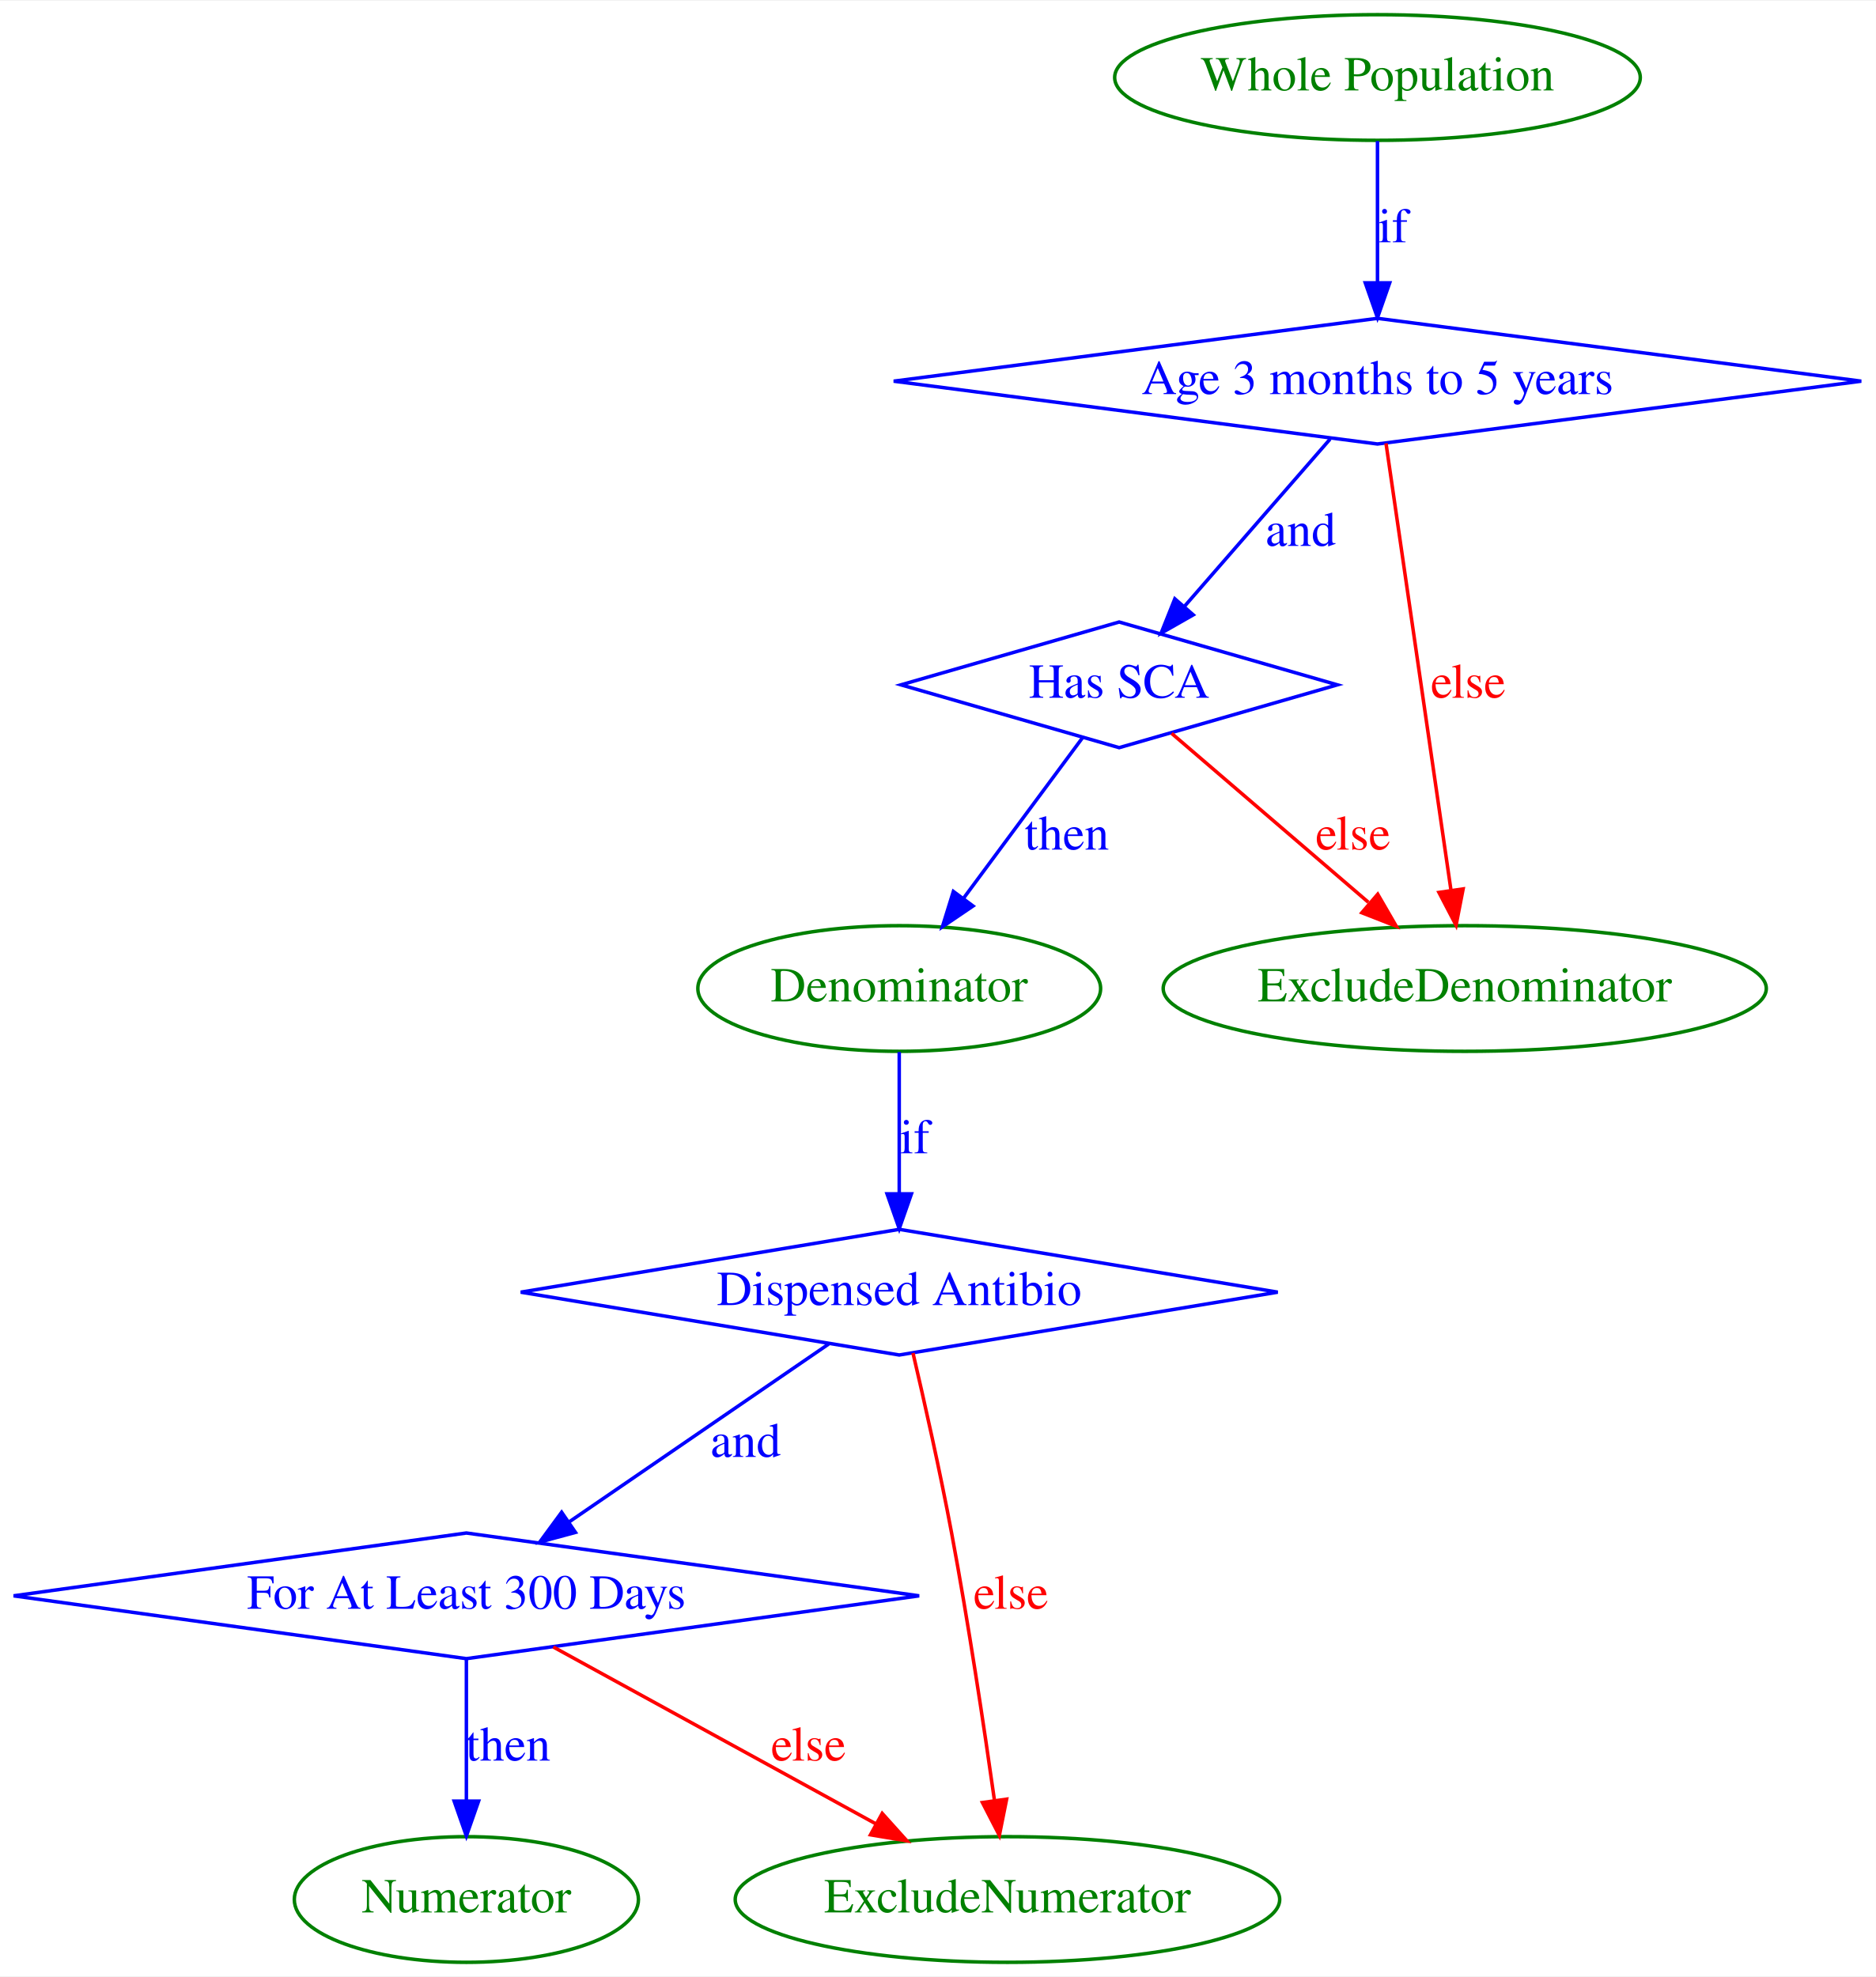
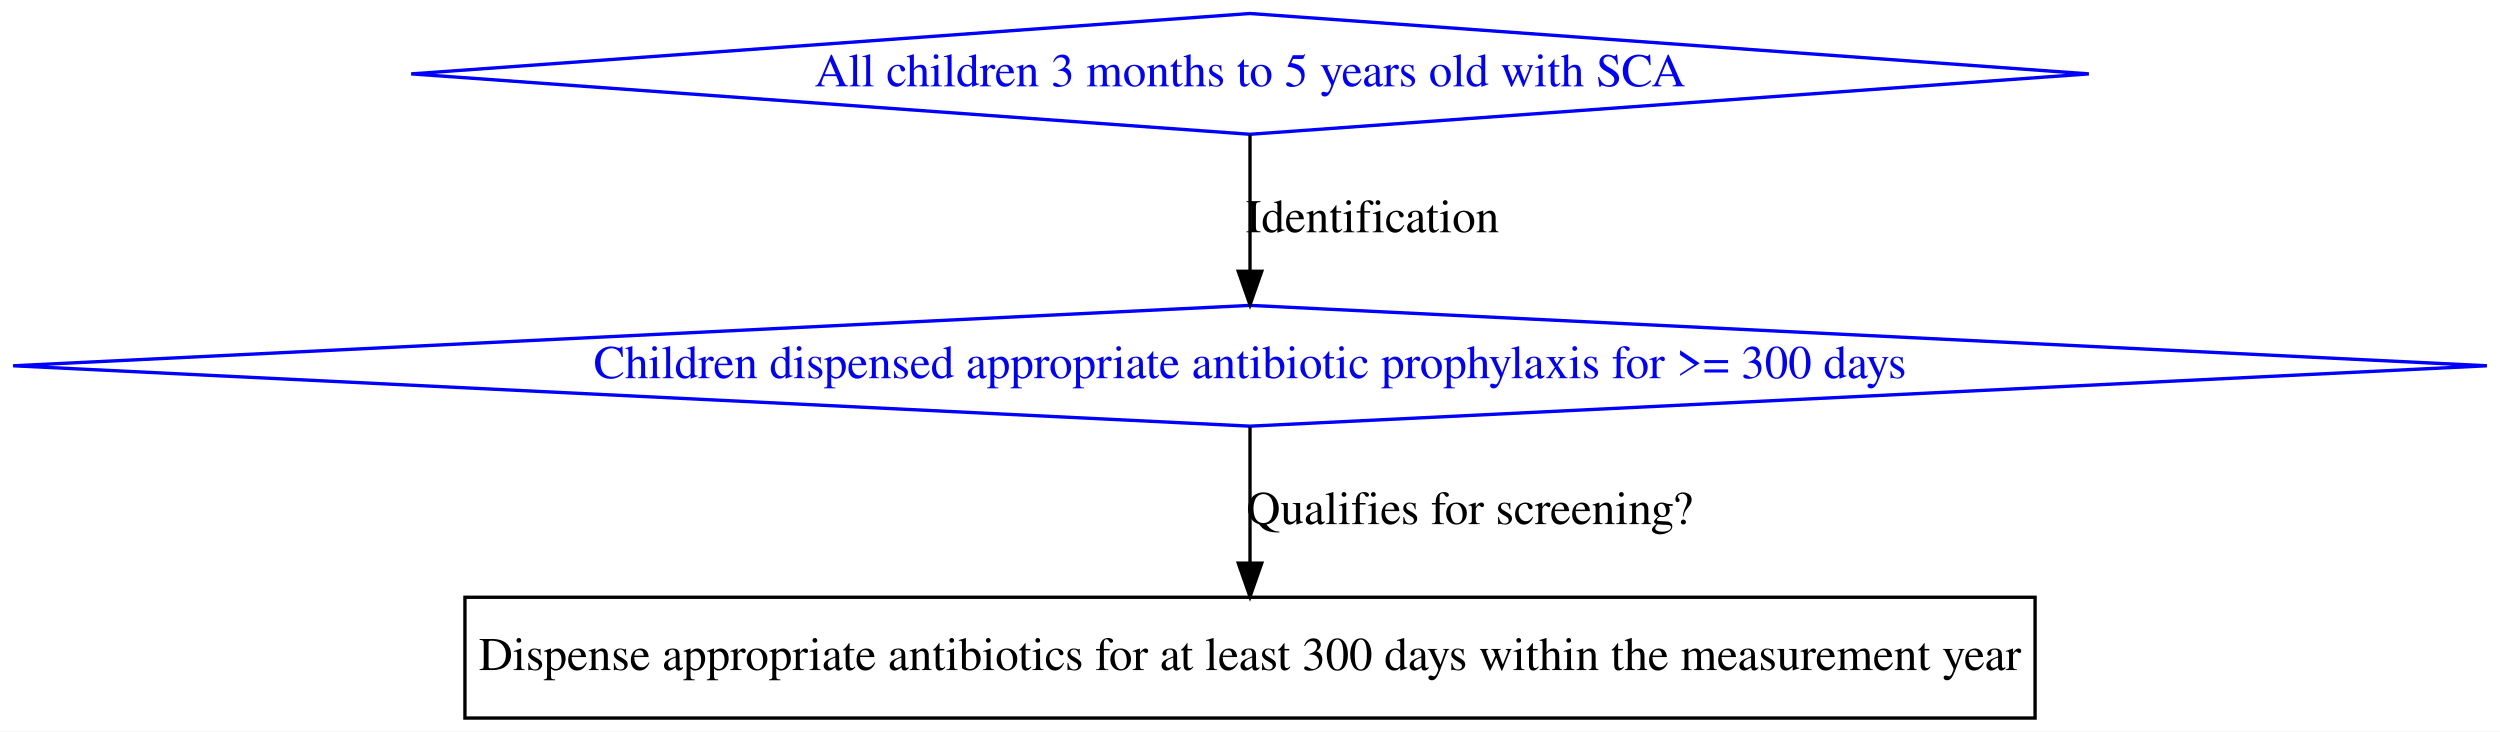
- <svg xmlns="http://www.w3.org/2000/svg" width="537pt" height="566pt" viewBox="0.00 0.00 537.39 566.00">
-   <g id="graph0" class="graph" transform="scale(1 1) rotate(0) translate(4 562)">
-     <polygon fill="white" stroke="none" points="-4,4 -4,-562 533.394,-562 533.394,4 -4,4" />
-     <g id="whole_population" class="node">
-       <ellipse fill="none" stroke="green" cx="390.601" cy="-540" rx="75.287" ry="18" />
-       <text text-anchor="middle" x="390.601" y="-536.3" font-family="Times,serif" font-size="14.00" fill="green">Whole Population</text>
+ <svg xmlns="http://www.w3.org/2000/svg" width="745pt" height="218pt" viewBox="0.00 0.00 745.16 218.00">
+   <g id="graph0" class="graph" transform="scale(1 1) rotate(0) translate(4 214)">
+     <polygon fill="white" stroke="none" points="-4,4 -4,-214 741.164,-214 741.164,4 -4,4" />
+     <g id="node1" class="node">
+       <polygon fill="none" stroke="blue" points="368.582,-210 118.561,-192 368.582,-174 618.604,-192 368.582,-210" />
+       <text text-anchor="middle" x="368.582" y="-188.3" font-family="Times,serif" font-size="14.00" fill="blue">All children 3 months to 5 years old with SCA</text>
    </g>
-     <g id="Age 3 months to 5 years" class="node">
-       <polygon fill="none" stroke="blue" points="390.601,-471 252.015,-453 390.601,-435 529.187,-453 390.601,-471" />
-       <text text-anchor="middle" x="390.601" y="-449.3" font-family="Times,serif" font-size="14.00" fill="blue">Age 3 months to 5 years</text>
+     <g id="node2" class="node">
+       <polygon fill="none" stroke="blue" points="368.582,-123 -0.082,-105 368.582,-87 737.246,-105 368.582,-123" />
+       <text text-anchor="middle" x="368.582" y="-101.3" font-family="Times,serif" font-size="14.00" fill="blue">Children dispensed appropriate antibiotic prophylaxis for &gt;= 300 days</text>
    </g>
    <g id="edge1" class="edge">
-       <path fill="none" stroke="blue" d="M390.601,-521.799C390.601,-510.163 390.601,-494.548 390.601,-481.237" />
-       <polygon fill="blue" stroke="blue" points="394.101,-481.175 390.601,-471.175 387.101,-481.175 394.101,-481.175" />
-       <text text-anchor="middle" x="395.101" y="-492.8" font-family="Times,serif" font-size="14.00" fill="blue">if</text>
+       <path fill="none" stroke="black" d="M368.582,-173.799C368.582,-162.163 368.582,-146.548 368.582,-133.237" />
+       <polygon fill="black" stroke="black" points="372.082,-133.175 368.582,-123.175 365.082,-133.175 372.082,-133.175" />
+       <text text-anchor="middle" x="405.082" y="-144.8" font-family="Times,serif" font-size="14.00">Identification</text>
    </g>
-     <g id="Has SCA" class="node">
-       <polygon fill="none" stroke="blue" points="316.601,-384 254.096,-366 316.601,-348 379.107,-366 316.601,-384" />
-       <text text-anchor="middle" x="316.601" y="-362.3" font-family="Times,serif" font-size="14.00" fill="blue">Has SCA</text>
+     <g id="node3" class="node">
+       <polygon fill="none" stroke="black" points="602.582,-36 134.582,-36 134.582,-0 602.582,-0 602.582,-36" />
+       <text text-anchor="middle" x="368.582" y="-14.3" font-family="Times,serif" font-size="14.00">Dispense appropriate antibiotics for at least 300 days within the measurement year</text>
    </g>
    <g id="edge2" class="edge">
-       <path fill="none" stroke="blue" d="M377.028,-436.41C365.34,-422.984 348.353,-403.472 335.365,-388.553" />
-       <polygon fill="blue" stroke="blue" points="337.825,-386.049 328.619,-380.804 332.546,-390.645 337.825,-386.049" />
-       <text text-anchor="middle" x="368.601" y="-405.8" font-family="Times,serif" font-size="14.00" fill="blue">and</text>
-     </g>
-     <g id="excluded_denominator" class="node">
-       <ellipse fill="none" stroke="green" cx="415.601" cy="-279" rx="86.385" ry="18" />
-       <text text-anchor="middle" x="415.601" y="-275.3" font-family="Times,serif" font-size="14.00" fill="green">ExcludeDenominator</text>
-     </g>
-     <g id="edge4" class="edge">
-       <path fill="none" stroke="red" d="M393.044,-435.195C397.364,-405.472 406.389,-343.377 411.62,-307.393" />
-       <polygon fill="red" stroke="red" points="415.137,-307.528 413.112,-297.128 408.21,-306.521 415.137,-307.528" />
-       <text text-anchor="middle" x="416.601" y="-362.3" font-family="Times,serif" font-size="14.00" fill="red">else</text>
-     </g>
-     <g id="denominator" class="node">
-       <ellipse fill="none" stroke="green" cx="253.601" cy="-279" rx="57.69" ry="18" />
-       <text text-anchor="middle" x="253.601" y="-275.3" font-family="Times,serif" font-size="14.00" fill="green">Denominator</text>
-     </g>
-     <g id="edge3" class="edge">
-       <path fill="none" stroke="blue" d="M306.198,-350.964C296.966,-338.508 283.26,-320.016 272.153,-305.031" />
-       <polygon fill="blue" stroke="blue" points="274.735,-302.635 265.968,-296.686 269.111,-306.804 274.735,-302.635" />
-       <text text-anchor="middle" x="301.601" y="-318.8" font-family="Times,serif" font-size="14.00" fill="blue">then</text>
-     </g>
-     <g id="edge5" class="edge">
-       <path fill="none" stroke="red" d="M331.637,-352.09C346.554,-339.283 369.76,-319.359 387.998,-303.7" />
-       <polygon fill="red" stroke="red" points="390.674,-306.015 395.981,-296.846 386.114,-300.704 390.674,-306.015" />
-       <text text-anchor="middle" x="383.601" y="-318.8" font-family="Times,serif" font-size="14.00" fill="red">else</text>
-     </g>
-     <g id="Dispensed Antibio" class="node">
-       <polygon fill="none" stroke="blue" points="253.601,-210 145.18,-192 253.601,-174 362.022,-192 253.601,-210" />
-       <text text-anchor="middle" x="253.601" y="-188.3" font-family="Times,serif" font-size="14.00" fill="blue">Dispensed Antibio</text>
-     </g>
-     <g id="edge6" class="edge">
-       <path fill="none" stroke="blue" d="M253.601,-260.799C253.601,-249.163 253.601,-233.548 253.601,-220.237" />
-       <polygon fill="blue" stroke="blue" points="257.101,-220.175 253.601,-210.175 250.101,-220.175 257.101,-220.175" />
-       <text text-anchor="middle" x="258.101" y="-231.8" font-family="Times,serif" font-size="14.00" fill="blue">if</text>
-     </g>
-     <g id="For At Least 300 Days" class="node">
-       <polygon fill="none" stroke="blue" points="129.601,-123 -0.101,-105 129.601,-87 259.304,-105 129.601,-123" />
-       <text text-anchor="middle" x="129.601" y="-101.3" font-family="Times,serif" font-size="14.00" fill="blue">For At Least 300 Days</text>
-     </g>
-     <g id="edge7" class="edge">
-       <path fill="none" stroke="blue" d="M233.402,-177.154C213.199,-163.305 181.912,-141.858 158.966,-126.129" />
-       <polygon fill="blue" stroke="blue" points="160.848,-123.176 150.621,-120.409 156.89,-128.949 160.848,-123.176" />
-       <text text-anchor="middle" x="209.601" y="-144.8" font-family="Times,serif" font-size="14.00" fill="blue">and</text>
-     </g>
-     <g id="excluded_numerator" class="node">
-       <ellipse fill="none" stroke="green" cx="284.601" cy="-18" rx="77.986" ry="18" />
-       <text text-anchor="middle" x="284.601" y="-14.3" font-family="Times,serif" font-size="14.00" fill="green">ExcludeNumerator</text>
-     </g>
-     <g id="edge9" class="edge">
-       <path fill="none" stroke="red" d="M257.537,-174.572C260.752,-160.837 265.29,-140.706 268.601,-123 273.434,-97.158 277.89,-67.504 280.865,-46.49" />
-       <polygon fill="red" stroke="red" points="284.363,-46.743 282.28,-36.355 277.431,-45.775 284.363,-46.743" />
-       <text text-anchor="middle" x="285.601" y="-101.3" font-family="Times,serif" font-size="14.00" fill="red">else</text>
-     </g>
-     <g id="numerator" class="node">
-       <ellipse fill="none" stroke="green" cx="129.601" cy="-18" rx="49.291" ry="18" />
-       <text text-anchor="middle" x="129.601" y="-14.3" font-family="Times,serif" font-size="14.00" fill="green">Numerator</text>
-     </g>
-     <g id="edge8" class="edge">
-       <path fill="none" stroke="blue" d="M129.601,-86.799C129.601,-75.163 129.601,-59.548 129.601,-46.237" />
-       <polygon fill="blue" stroke="blue" points="133.101,-46.175 129.601,-36.175 126.101,-46.175 133.101,-46.175" />
-       <text text-anchor="middle" x="141.601" y="-57.8" font-family="Times,serif" font-size="14.00" fill="blue">then</text>
-     </g>
-     <g id="edge10" class="edge">
-       <path fill="none" stroke="red" d="M154.505,-90.343C179.446,-76.666 218.149,-55.441 246.864,-39.695" />
-       <polygon fill="red" stroke="red" points="248.721,-42.668 255.806,-34.791 245.355,-36.531 248.721,-42.668" />
-       <text text-anchor="middle" x="227.601" y="-57.8" font-family="Times,serif" font-size="14.00" fill="red">else</text>
+       <path fill="none" stroke="black" d="M368.582,-86.799C368.582,-75.163 368.582,-59.548 368.582,-46.237" />
+       <polygon fill="black" stroke="black" points="372.082,-46.175 368.582,-36.175 365.082,-46.175 372.082,-46.175" />
+       <text text-anchor="middle" x="434.082" y="-57.8" font-family="Times,serif" font-size="14.00">Qualifies for screening?</text>
    </g>
  </g>
</svg>
